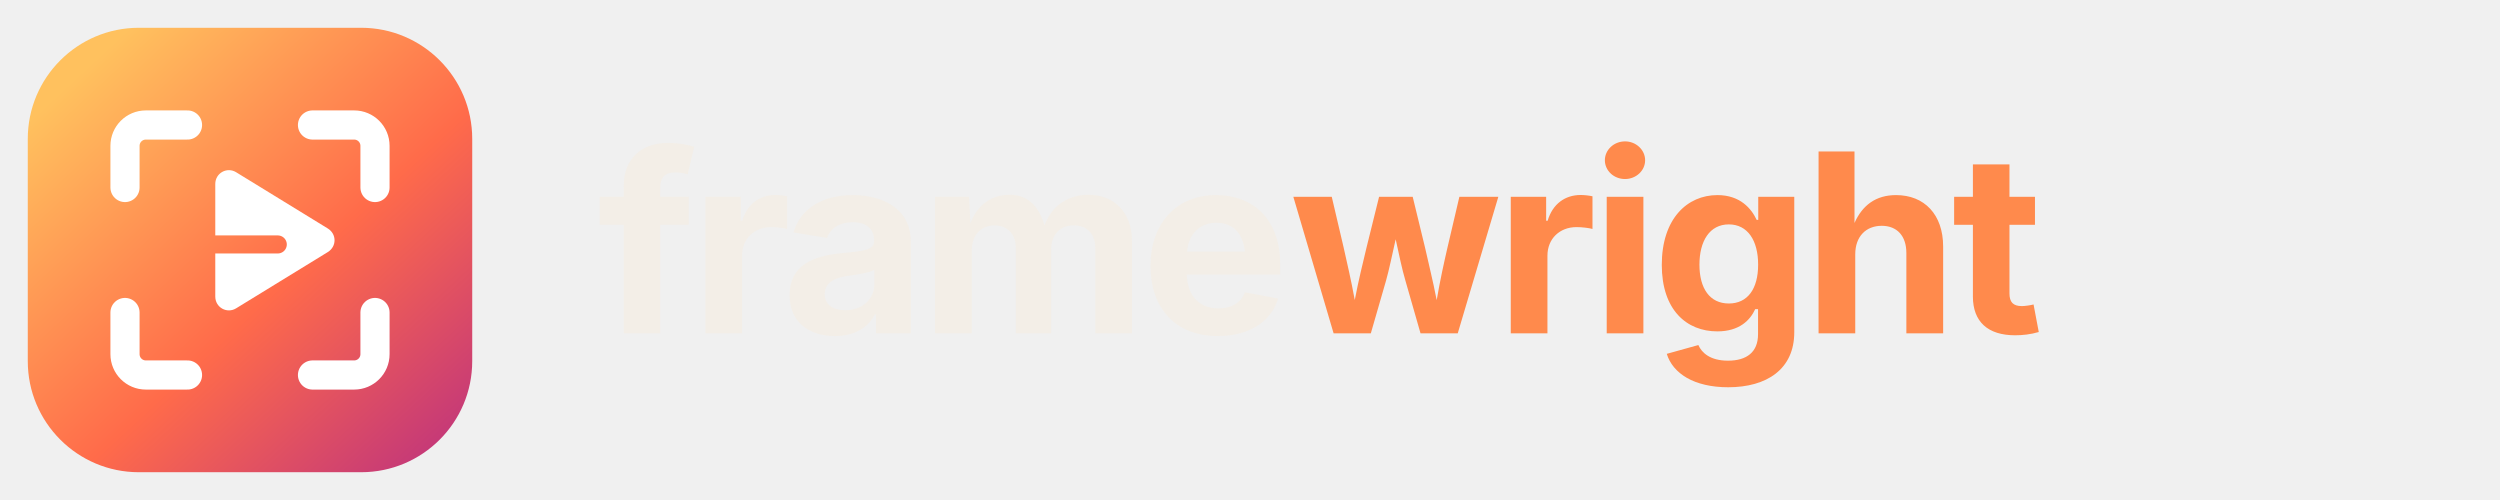
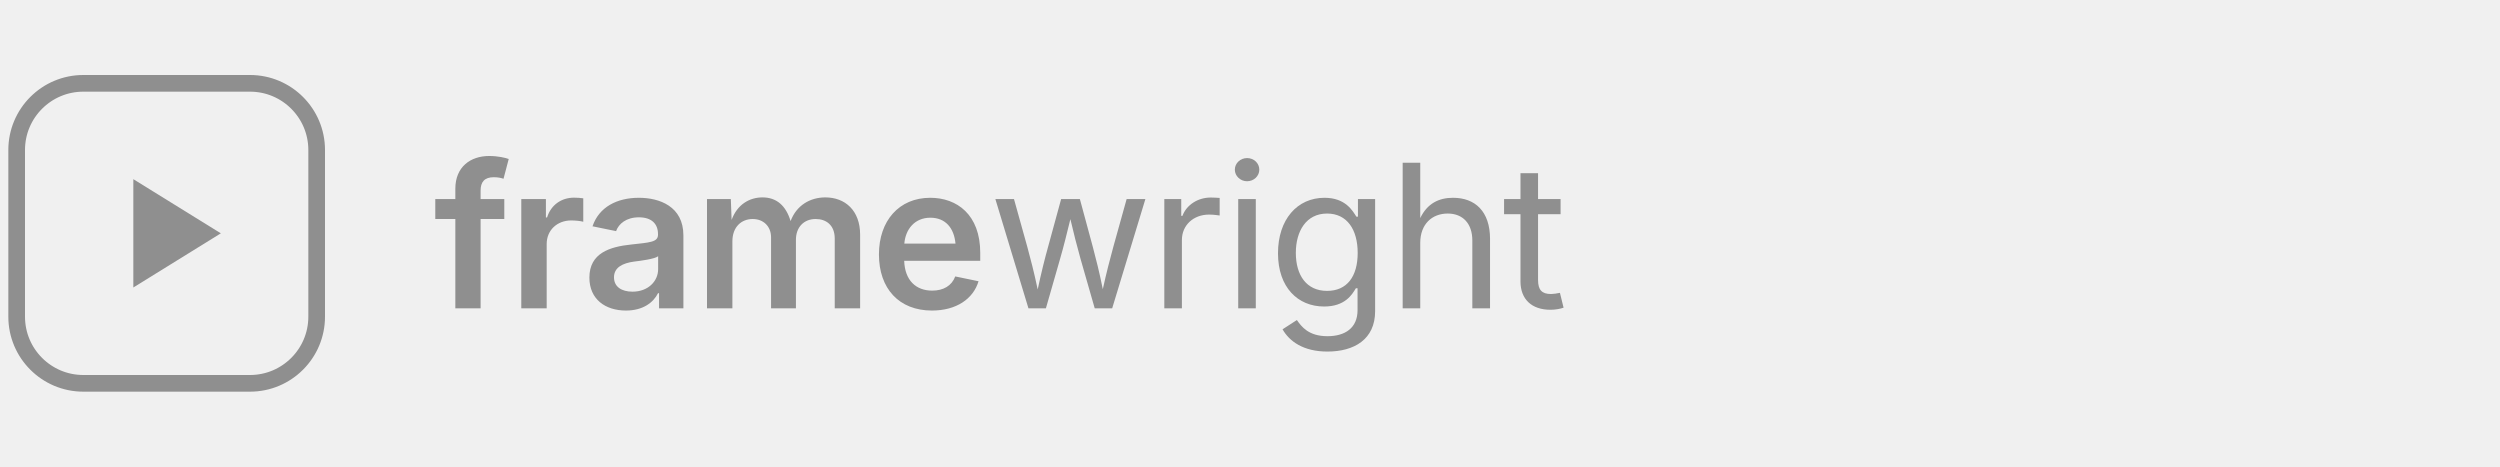
- <svg xmlns="http://www.w3.org/2000/svg" viewBox="0 0 360 72" width="360" height="72" role="img" aria-label="Framewright">
-   <defs>
-     <linearGradient id="fw-g2" x1="6" y1="8" x2="58" y2="64" gradientUnits="userSpaceOnUse">
-       <stop offset="0" stop-color="#FFC15E" />
-       <stop offset=".55" stop-color="#FF6B4A" />
-       <stop offset="1" stop-color="#C2367A" />
-     </linearGradient>
-   </defs>
-   <g transform="translate(4 4)">
-     <rect width="64" height="64" rx="16" fill="url(#fw-g2)" />
-     <g fill="none" stroke="#fff" stroke-width="4.2" stroke-linecap="round" stroke-linejoin="round">
-       <path d="M14 23v-6a3 3 0 0 1 3-3h6" />
-       <path d="M41 14h6a3 3 0 0 1 3 3v6" />
-       <path d="M50 41v6a3 3 0 0 1-3 3h-6" />
-       <path d="M23 50h-6a3 3 0 0 1-3-3v-6" />
-     </g>
-     <path d="M27 22.5c0-1.6 1.7-2.5 3-1.7l13.2 8.1c1.3.8 1.3 2.6 0 3.4L30 40.4c-1.3.8-3-.1-3-1.7z" fill="#fff" />
-     <path d="M27 31.2h9" stroke="url(#fw-g2)" stroke-width="2.6" stroke-linecap="round" />
-   </g>
-   <text x="86" y="48" font-family="'Space Grotesk','Inter','Segoe UI',system-ui,sans-serif" font-size="36" font-weight="700" letter-spacing="-1" fill="#F3EEE7">frame<tspan fill="#FF8A4C">wright</tspan>
+ <svg xmlns="http://www.w3.org/2000/svg" viewBox="0 0 300 56" width="300" height="56" role="img" aria-label="Framewright">
+   <rect x="2" y="10" width="36" height="36" rx="8" fill="none" stroke="#8f8f8f" stroke-width="2" />
+   <path d="M16 21.5v13l10.5-6.5z" fill="#8f8f8f" />
+   <text x="52" y="37" font-family="Inter, 'Segoe UI', system-ui, sans-serif" font-size="24" font-weight="600" letter-spacing="-.4" fill="#8f8f8f">frame<tspan font-weight="400">wright</tspan>
  </text>
</svg>
